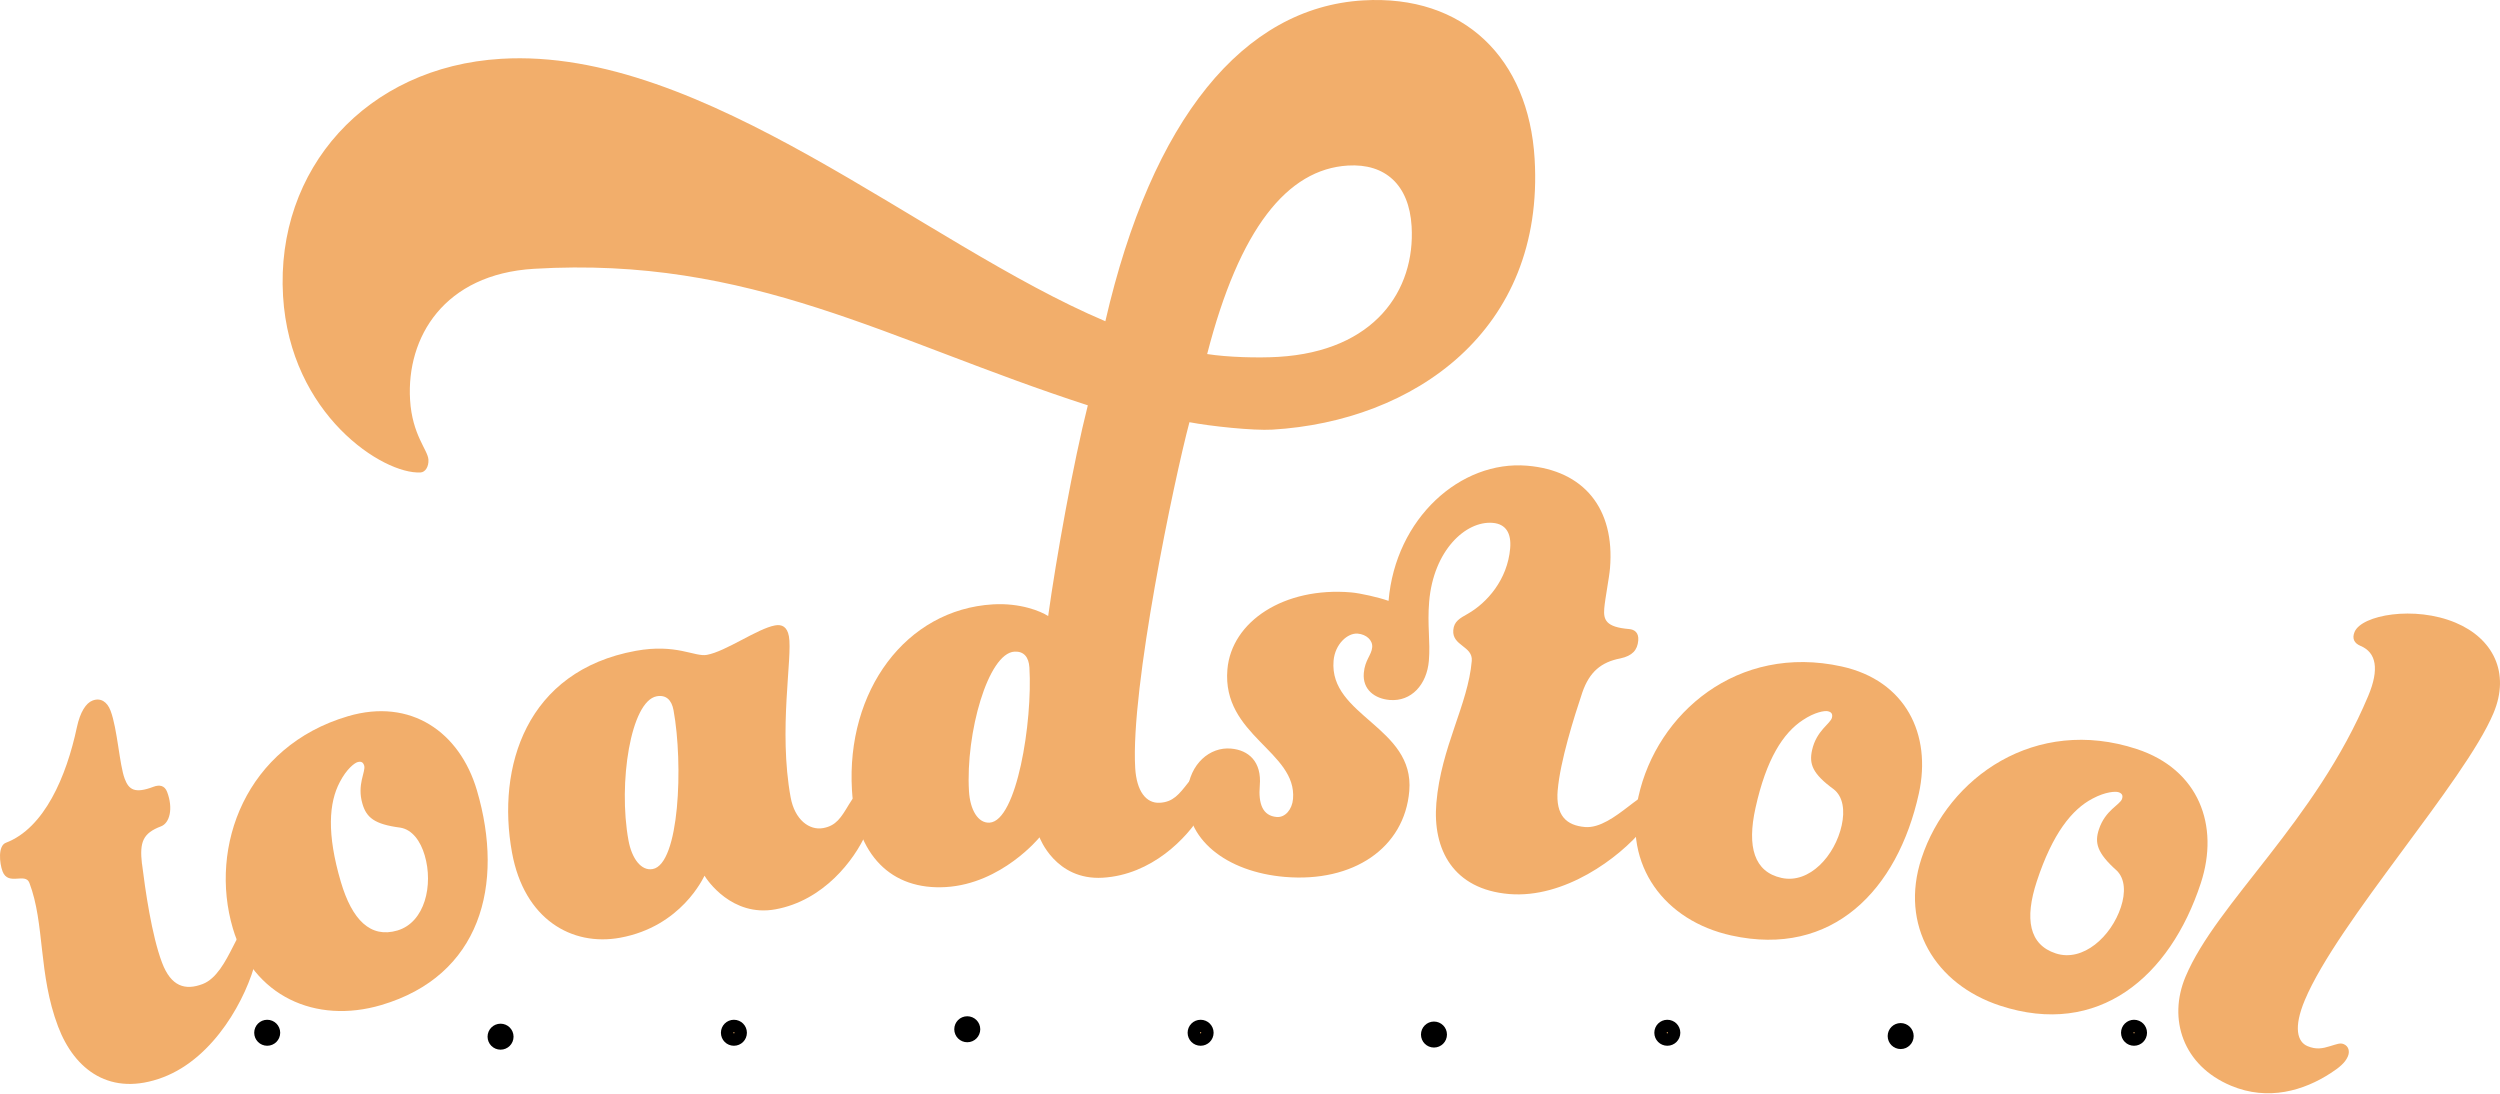
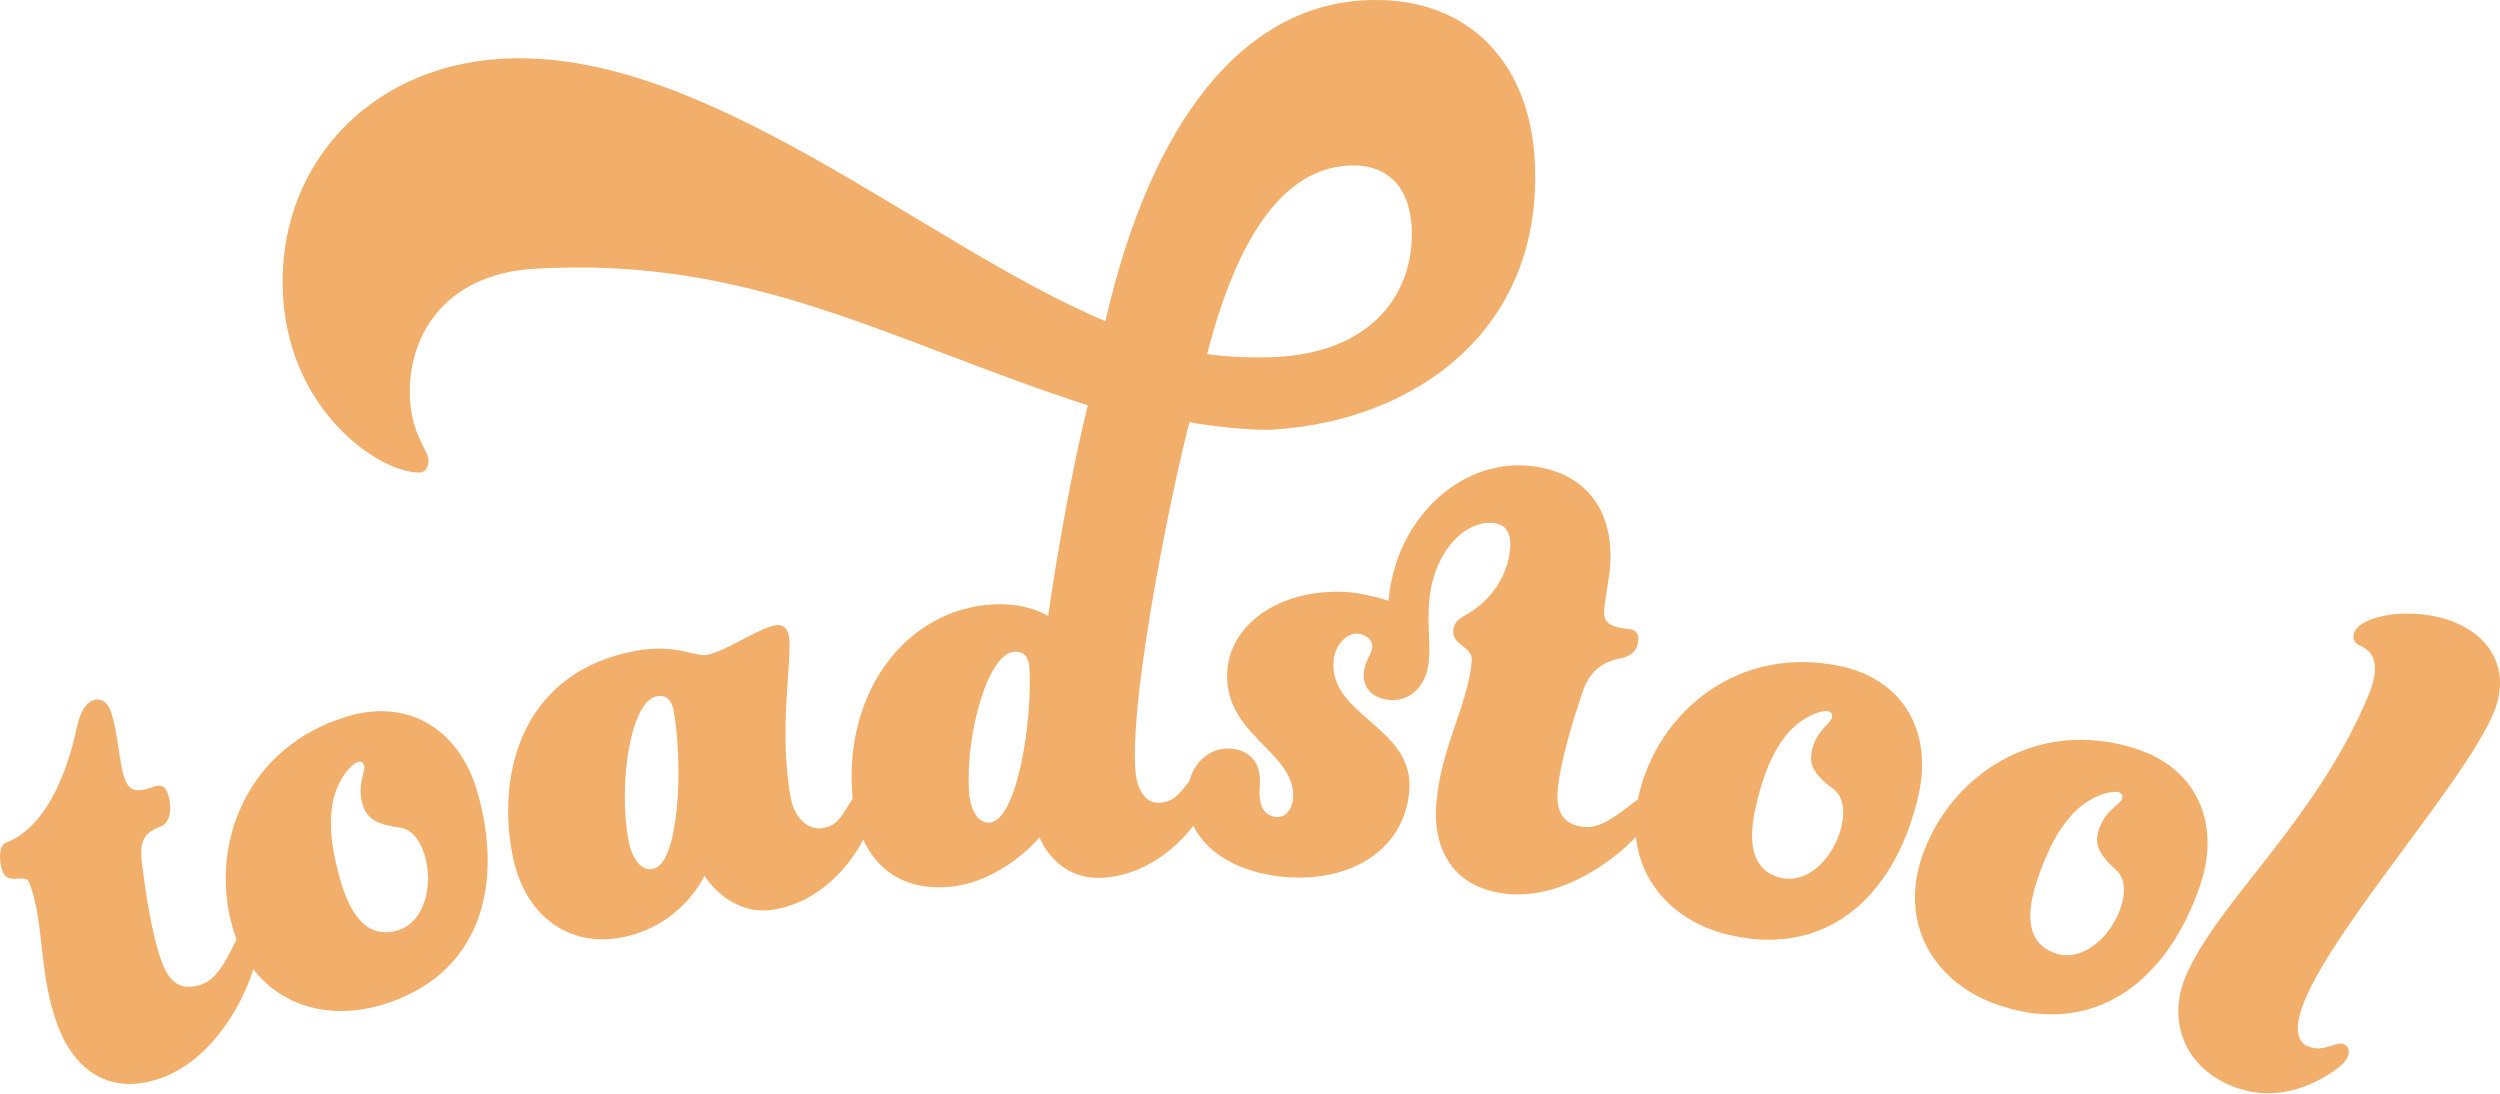
<svg xmlns="http://www.w3.org/2000/svg" id="a" data-name="Layer 2" viewBox="0 0 762.502 333.449" version="1.1" width="762.502" height="333.449">
  <defs id="defs826">
    <style id="style824">
      .c {
        fill: #f2ae6b;
        stroke-width: 0px;
      }
    </style>
    <marker id="CheckToolsAndOPMarker" orient="auto" refX="-4" refY="-1.687" style="overflow:visible">
      <path d="m 4.589,-1.687 v 0 L 9.178,0 c -0.733,-0.996 -0.729,-2.359 0,-3.375" style="fill:#000044;fill-rule:evenodd;stroke:none" id="path1307" />
    </marker>
    <marker id="DrawCurveMarker" orient="auto" refX="-4" refY="-1.687" style="overflow:visible">
      <path d="m 4.589,-1.687 v 0 L 9.178,0 c -0.733,-0.996 -0.729,-2.359 0,-3.375" style="fill:#000044;fill-rule:evenodd;stroke:none" id="path1310" />
    </marker>
    <marker id="DrawCurveMarker_r" orient="auto" refX="4" refY="-1.687" style="overflow:visible">
      <path d="m -4.589,-1.687 v 0 L -9.178,0 c 0.733,-0.996 0.729,-2.359 0,-3.375" style="fill:#000044;fill-rule:evenodd;stroke:none" id="path1313" />
    </marker>
    <marker id="InOutPathMarker" orient="auto" refX="-4" refY="-1.687" style="overflow:visible">
      <path d="m 4.589,-1.687 v 0 L 9.178,0 c -0.733,-0.996 -0.729,-2.359 0,-3.375" style="fill:#0072a7;fill-rule:evenodd;stroke:none" id="path1316" />
    </marker>
  </defs>
  <g id="layer1" style="display:inline" transform="translate(52.94536,23.75805)">
    <g id="g844" transform="matrix(1.15989,0,0,1.15989,-52.94495,-23.75545)">
      <path class="c" d="m 37.34,227.13 c 0.85,6.87 2.56,18.86 5.27,26.01 2.38,6.29 6.08,7.36 10.67,5.62 3.64,-1.38 6.04,-6.01 7.92,-9.7 1.15,-2.17 1.8,-3.91 2.95,-4.34 1.53,-0.58 2.98,0.36 3.47,1.66 0.49,1.3 0.39,3.32 -0.32,6.07 -2.4,9.83 -10.83,25.67 -24.42,30.83 -13.78,5.22 -23.24,-1.85 -27.6,-13.33 -5.26,-13.87 -3.44,-26.96 -7.55,-37.79 -1.07,-2.82 -5.58,0.88 -7.06,-3.03 -0.82,-2.17 -1.24,-6.72 0.87,-7.52 10.14,-3.85 15.93,-17.44 18.68,-30.38 0.87,-4.05 2.4,-6.36 4.12,-7.02 2.1,-0.8 3.83,0.28 4.73,2.67 1.81,4.77 2.33,14.24 3.73,17.92 1.07,2.82 2.6,3.97 7.57,2.08 1.53,-0.58 2.93,-0.37 3.58,1.37 1.64,4.33 0.69,8.17 -1.61,9.04 -4.78,1.81 -5.66,4.13 -5.02,9.84 z" id="path828" />
      <path class="c" d="m 125.41,207.83 c 7.33,24.9 0.93,48.78 -25.18,56.46 -17.27,5.09 -33.76,-2.38 -39,-20.17 -6.35,-21.57 3.39,-47.87 30.28,-55.79 16.49,-4.86 29.38,4.15 33.9,19.5 z m -20.15,9.8 c -6.87,-0.88 -8.9,-2.7 -9.95,-6.25 -1.51,-5.11 0.91,-8.48 0.46,-10.04 -0.26,-0.89 -0.79,-1.22 -1.77,-0.93 -0.79,0.23 -2.88,1.81 -4.64,5.23 -2.88,5.44 -3.47,13.58 0.27,26.26 2.95,10 7.79,14.86 14.86,12.78 7.26,-2.14 9.49,-11.97 7.19,-19.76 -1.11,-3.78 -3.27,-6.77 -6.41,-7.29 z" id="path830" />
      <path class="c" d="m 203.93,239.11 c -11.47,2.1 -18.06,-7.77 -18.67,-8.84 -0.32,0.53 -6.09,13.36 -22.19,16.31 -12.68,2.32 -25.22,-4.82 -28.43,-22.37 -4.12,-22.57 3.75,-47.81 32.53,-53.07 10.67,-1.95 15.49,1.65 18.71,1.06 5.03,-0.92 13.3,-6.91 17.93,-7.75 1.81,-0.33 3.19,0.36 3.64,2.87 1,5.47 -2.8,24.54 0.45,42.33 1.08,5.93 4.93,8.76 8.55,8.1 3.42,-0.62 4.7,-2.74 6.77,-6.19 1.12,-1.85 1.8,-2.68 3.01,-2.91 1.81,-0.33 3.15,1.31 3.4,2.68 0.46,2.51 -0.42,4.55 -1.89,7.88 -3.1,6.93 -11.14,17.59 -23.82,19.9 z m -31.24,-56.02 c -6.84,1.25 -10.18,22.83 -7.43,37.88 0.87,4.79 3.35,8.11 6.37,7.55 7.05,-1.29 8.06,-27.63 5.48,-41.76 -0.5,-2.74 -2,-4.11 -4.41,-3.67 v 0 z" id="path832" />
      <path class="c" d="m 298.51,201.96 c 0.36,6.02 2.81,9.35 6.49,9.13 3.47,-0.21 5,-2.16 7.47,-5.32 1.33,-1.71 2.11,-2.45 3.33,-2.52 1.84,-0.11 2.97,1.68 3.05,3.07 0.15,2.54 -0.96,4.47 -2.83,7.6 -3.92,6.5 -13.18,16.11 -26.05,16.88 -12.46,0.74 -16.62,-10.62 -16.62,-10.62 0,0 -9.93,12.2 -24.64,13.08 -14.3,0.85 -23.66,-8.34 -24.68,-25.46 -1.56,-26.14 14.18,-47.52 37.06,-48.88 7.15,-0.43 12.61,1.8 14.53,3.08 2.15,-15.45 6.61,-40.33 10.43,-55.42 -52.67,-17.06 -88.44,-39.31 -145.63,-35.9 -23.69,1.41 -33.57,18.02 -32.59,34.45 0.55,9.25 4.68,13.19 4.83,15.73 0.11,1.85 -0.83,3.3 -2.05,3.37 -9.8,0.58 -34.31,-15.14 -36.18,-46.37 -1.99,-33.32 21.82,-60.28 57.36,-62.4 53.31,-3.18 110.72,48.66 158.87,69.01 12.23,-53.19 36.31,-82.49 67.76,-84.37 26.55,-1.58 43.55,15.28 45.12,41.66 2.7,45.35 -31.96,69.01 -68.93,71.21 -5.11,0.3 -16.25,-0.89 -21.84,-1.95 -4.02,15.1 -15.51,69.88 -14.26,90.94 z m -31.75,-30.61 c -6.94,0.41 -12.87,21.43 -11.96,36.7 0.29,4.86 2.35,8.45 5.41,8.27 7.15,-0.43 11.34,-26.45 10.48,-40.79 -0.17,-2.78 -1.49,-4.32 -3.94,-4.18 z M 317.44,93.1 c 5.38,0.84 13.39,1.06 18.7,0.74 25.33,-1.51 36.06,-17.47 35.05,-34.36 -0.65,-10.87 -6.93,-16.54 -16.74,-15.95 -15.93,0.95 -28.53,16.56 -37.02,49.57 v 0 z" id="path834" />
      <path class="c" d="m 409.6,207.79 c -0.56,6.7 2.3,9.26 7.19,9.68 3.87,0.33 8.04,-2.81 11.33,-5.33 1.97,-1.46 3.31,-2.75 4.54,-2.64 1.63,0.14 2.53,1.61 2.42,2.99 -0.12,1.39 -1.09,3.17 -2.91,5.34 -6.41,7.83 -20.86,18.48 -35.34,17.26 -14.68,-1.24 -20.17,-11.7 -19.13,-23.94 1.25,-14.78 8.33,-25.81 9.31,-37.36 0.33,-3.93 -5.21,-3.93 -4.86,-8.09 0.19,-2.31 1.7,-3.11 3.86,-4.33 4.96,-2.84 10.4,-8.89 11.1,-17.21 0.33,-3.93 -1.11,-6.37 -4.57,-6.67 -7.14,-0.6 -15.6,7.29 -16.73,20.69 -0.53,6.24 0.35,10.5 -0.08,15.58 -0.53,6.24 -4.6,10.78 -10.31,10.3 -3.88,-0.33 -7.17,-2.7 -6.8,-7.08 0.29,-3.46 2.04,-4.71 2.21,-6.79 0.16,-1.85 -1.56,-3.39 -3.81,-3.58 -2.65,-0.22 -5.98,2.75 -6.35,7.14 -1.23,14.55 21.33,17.38 19.91,34.24 -1.26,15.01 -14.76,24.11 -32.71,22.6 -15.29,-1.29 -26.68,-9.92 -25.63,-22.39 0.62,-7.39 5.92,-11.83 11.43,-11.36 4.69,0.39 8.13,3.47 7.6,9.71 -0.41,4.85 0.77,7.97 4.44,8.28 2.24,0.19 4.07,-1.98 4.3,-4.75 1.05,-12.47 -18.72,-16.69 -17.26,-34.02 1.07,-12.7 14.98,-21.77 32.51,-20.29 2.45,0.21 7.28,1.31 9.87,2.23 1.83,-21.71 18.93,-37.02 36.47,-35.54 14.88,1.25 23.08,11.25 21.76,26.95 -0.21,2.54 -1.27,7.8 -1.51,10.57 -0.25,3 0.41,4.92 6.52,5.43 1.43,0.12 2.59,0.92 2.42,3 -0.21,2.54 -1.57,4.05 -4.71,4.72 -5.01,0.97 -8.1,3.5 -9.99,8.93 -2.2,6.56 -5.84,18.12 -6.48,25.74 h -0.01 z" id="path836" />
      <path class="c" d="m 504.57,208.68 c -5.59,25.35 -22.72,43.17 -49.3,37.31 -17.58,-3.88 -28.43,-18.37 -24.44,-36.48 4.84,-21.95 26.07,-40.29 53.45,-34.26 16.79,3.7 23.73,17.81 20.29,33.43 z m -22.38,-1.14 c -5.6,-4.08 -6.5,-6.65 -5.7,-10.27 1.15,-5.21 4.89,-6.99 5.24,-8.58 0.2,-0.91 -0.1,-1.45 -1.1,-1.67 -0.8,-0.18 -3.4,0.2 -6.59,2.34 -5.14,3.38 -9.59,10.23 -12.43,23.13 -2.25,10.19 -0.35,16.78 6.85,18.36 7.39,1.63 14.09,-5.91 15.83,-13.83 0.85,-3.85 0.4,-7.51 -2.1,-9.48 z" id="path838" />
      <path class="c" d="m 578.71,232.25 c -8.1,24.66 -26.93,40.68 -52.78,32.19 -17.11,-5.62 -26.45,-21.12 -20.66,-38.74 7.01,-21.36 29.97,-37.49 56.6,-28.74 16.33,5.36 21.83,20.1 16.84,35.29 z m -22.15,-3.37 c -5.16,-4.62 -5.8,-7.27 -4.64,-10.79 1.66,-5.06 5.57,-6.47 6.08,-8.01 0.29,-0.88 0.04,-1.45 -0.93,-1.77 -0.78,-0.25 -3.4,-0.14 -6.79,1.67 -5.46,2.84 -10.56,9.22 -14.69,21.77 -3.25,9.91 -2.02,16.66 4.98,18.95 7.19,2.36 14.61,-4.47 17.14,-12.18 1.23,-3.74 1.15,-7.43 -1.14,-9.64 z" id="path840" />
      <path class="c" d="m 606.76,275.08 c 2.26,0.95 3.94,0.65 5.99,0 1.77,-0.52 2.6,-0.92 3.55,-0.52 1.32,0.55 1.63,1.94 1.09,3.22 -0.72,1.71 -2.38,3.02 -4.5,4.39 -7.03,4.59 -16.43,7.44 -26.24,3.32 -12.64,-5.3 -16.62,-17.52 -11.96,-28.64 8.16,-19.45 34.16,-40.72 48.05,-73.85 2.96,-7.05 2.13,-11.42 -2.02,-13.16 -1.7,-0.71 -2.28,-1.96 -1.57,-3.67 1.88,-4.49 15.78,-6.95 26.54,-2.44 9.81,4.11 14.47,13.11 9.99,23.79 -7.53,17.96 -41,54.94 -49.61,75.46 -3.05,7.27 -1.95,11 0.7,12.1 v 0 z" id="path842" />
    </g>
    <g gcodetools="Preview group" id="g2078" />
    <g gcodetools="Preview group" id="g2080" />
    <g gcodetools="Preview group" id="g2082" />
    <g gcodetools="Preview group" id="g2084" />
    <g gcodetools="Preview group" id="g2086" />
    <g gcodetools="Preview group" id="g2088" />
    <g gcodetools="Preview group" id="g2090" />
    <g gcodetools="Preview group" id="g2092" />
    <g gcodetools="Preview group" id="g2094" />
    <g gcodetools="Preview group" id="g2096" />
    <g gcodetools="Preview group" id="g2098" />
    <g gcodetools="Preview group" id="g2100" />
    <g gcodetools="Preview group" id="g2102" />
    <g gcodetools="Preview group" id="g10128" />
    <g gcodetools="Preview group" id="g10130" />
    <g gcodetools="Preview group" id="g10132" />
    <g gcodetools="Preview group" id="g10134" />
    <g gcodetools="Preview group" id="g10136" />
    <g gcodetools="Preview group" id="g10138" />
    <g gcodetools="Preview group" id="g10140" />
    <g gcodetools="Preview group" id="g10142" />
    <g gcodetools="Preview group" id="g10144" />
    <g gcodetools="Preview group" id="g10146" />
    <g gcodetools="Preview group" id="g10148" />
    <g gcodetools="Preview group" id="g10150" />
    <g gcodetools="Preview group" id="g10152" />
    <g gcodetools="Preview group" id="g20445" />
    <g gcodetools="Preview group" id="g20447" />
    <g gcodetools="Preview group" id="g20449" />
    <g gcodetools="Preview group" id="g20451" />
    <g gcodetools="Preview group" id="g20453" />
    <g gcodetools="Preview group" id="g20455" />
    <g gcodetools="Preview group" id="g20457" />
    <g gcodetools="Preview group" id="g20459" />
    <g gcodetools="Preview group" id="g20461" />
    <g gcodetools="Preview group" id="g20463" />
    <g gcodetools="Preview group" id="g20465" />
    <g gcodetools="Preview group" id="g20467" />
    <g gcodetools="Preview group" id="g20469" />
    <g gcodetools="Preview group" id="g28462" />
    <g gcodetools="Preview group" id="g28464" />
    <g gcodetools="Preview group" id="g28466" />
    <g gcodetools="Preview group" id="g28468" />
    <g gcodetools="Preview group" id="g28470" />
    <g gcodetools="Preview group" id="g28472" />
    <g gcodetools="Preview group" id="g28474" />
    <g gcodetools="Preview group" id="g28476" />
    <g gcodetools="Preview group" id="g28478" />
    <g gcodetools="Preview group" id="g28480" />
    <g gcodetools="Preview group" id="g28482" />
    <g gcodetools="Preview group" id="g28484" />
    <g gcodetools="Preview group" id="g28486" />
-     <circle style="opacity:1;fill:#000000;fill-opacity:1;stroke:#000000;stroke-width:3.78;stroke-miterlimit:4;stroke-dasharray:none;stroke-opacity:1" id="path941" cx="28.552" cy="291.236" r="2.074" />
-     <circle style="display:inline;fill:#000000;fill-opacity:1;stroke:#000000;stroke-width:3.78;stroke-miterlimit:4;stroke-dasharray:none;stroke-opacity:1" id="path941-35" cx="99.725" cy="292.432" r="2.074" />
-     <circle style="display:inline;fill:#000000;fill-opacity:1;stroke:#000000;stroke-width:3.78;stroke-miterlimit:4;stroke-dasharray:none;stroke-opacity:1" id="path941-62" cx="242.07" cy="290.165" r="2.074" />
-     <circle style="display:inline;fill:#000000;fill-opacity:1;stroke:#000000;stroke-width:3.78;stroke-miterlimit:4;stroke-dasharray:none;stroke-opacity:1" id="path941-9" cx="384.416" cy="291.781" r="2.074" />
-     <circle style="display:inline;fill:#000000;fill-opacity:1;stroke:#000000;stroke-width:3.78;stroke-miterlimit:4;stroke-dasharray:none;stroke-opacity:1" id="path941-1" cx="526.761" cy="292.24" r="2.074" />
-     <circle style="display:inline;opacity:1;fill:#f2b36b;stroke:#000000;stroke-width:3.78;stroke-opacity:1" id="path941-3" cx="170.897" cy="291.236" r="2.074" />
-     <circle style="display:inline;opacity:1;fill:#f2b36b;stroke:#000000;stroke-width:3.78;stroke-opacity:1" id="path941-6" cx="313.243" cy="291.236" r="2.074" />
-     <circle style="display:inline;opacity:1;fill:#f2b36b;stroke:#000000;stroke-width:3.78;stroke-opacity:1" id="path941-7" cx="455.589" cy="291.236" r="2.074" />
-     <circle style="display:inline;opacity:1;fill:#f2b36b;stroke:#000000;stroke-width:3.78;stroke-opacity:1" id="path941-5" cx="597.934" cy="291.236" r="2.074" />
  </g>
  <g id="g2105" transform="translate(52.94536,23.75805)" />
  <g id="g10156" transform="translate(52.94536,23.75805)" />
  <g id="g20474" transform="translate(52.94536,23.75805)" />
  <g id="g28492" transform="translate(52.94536,23.75805)" />
</svg>
